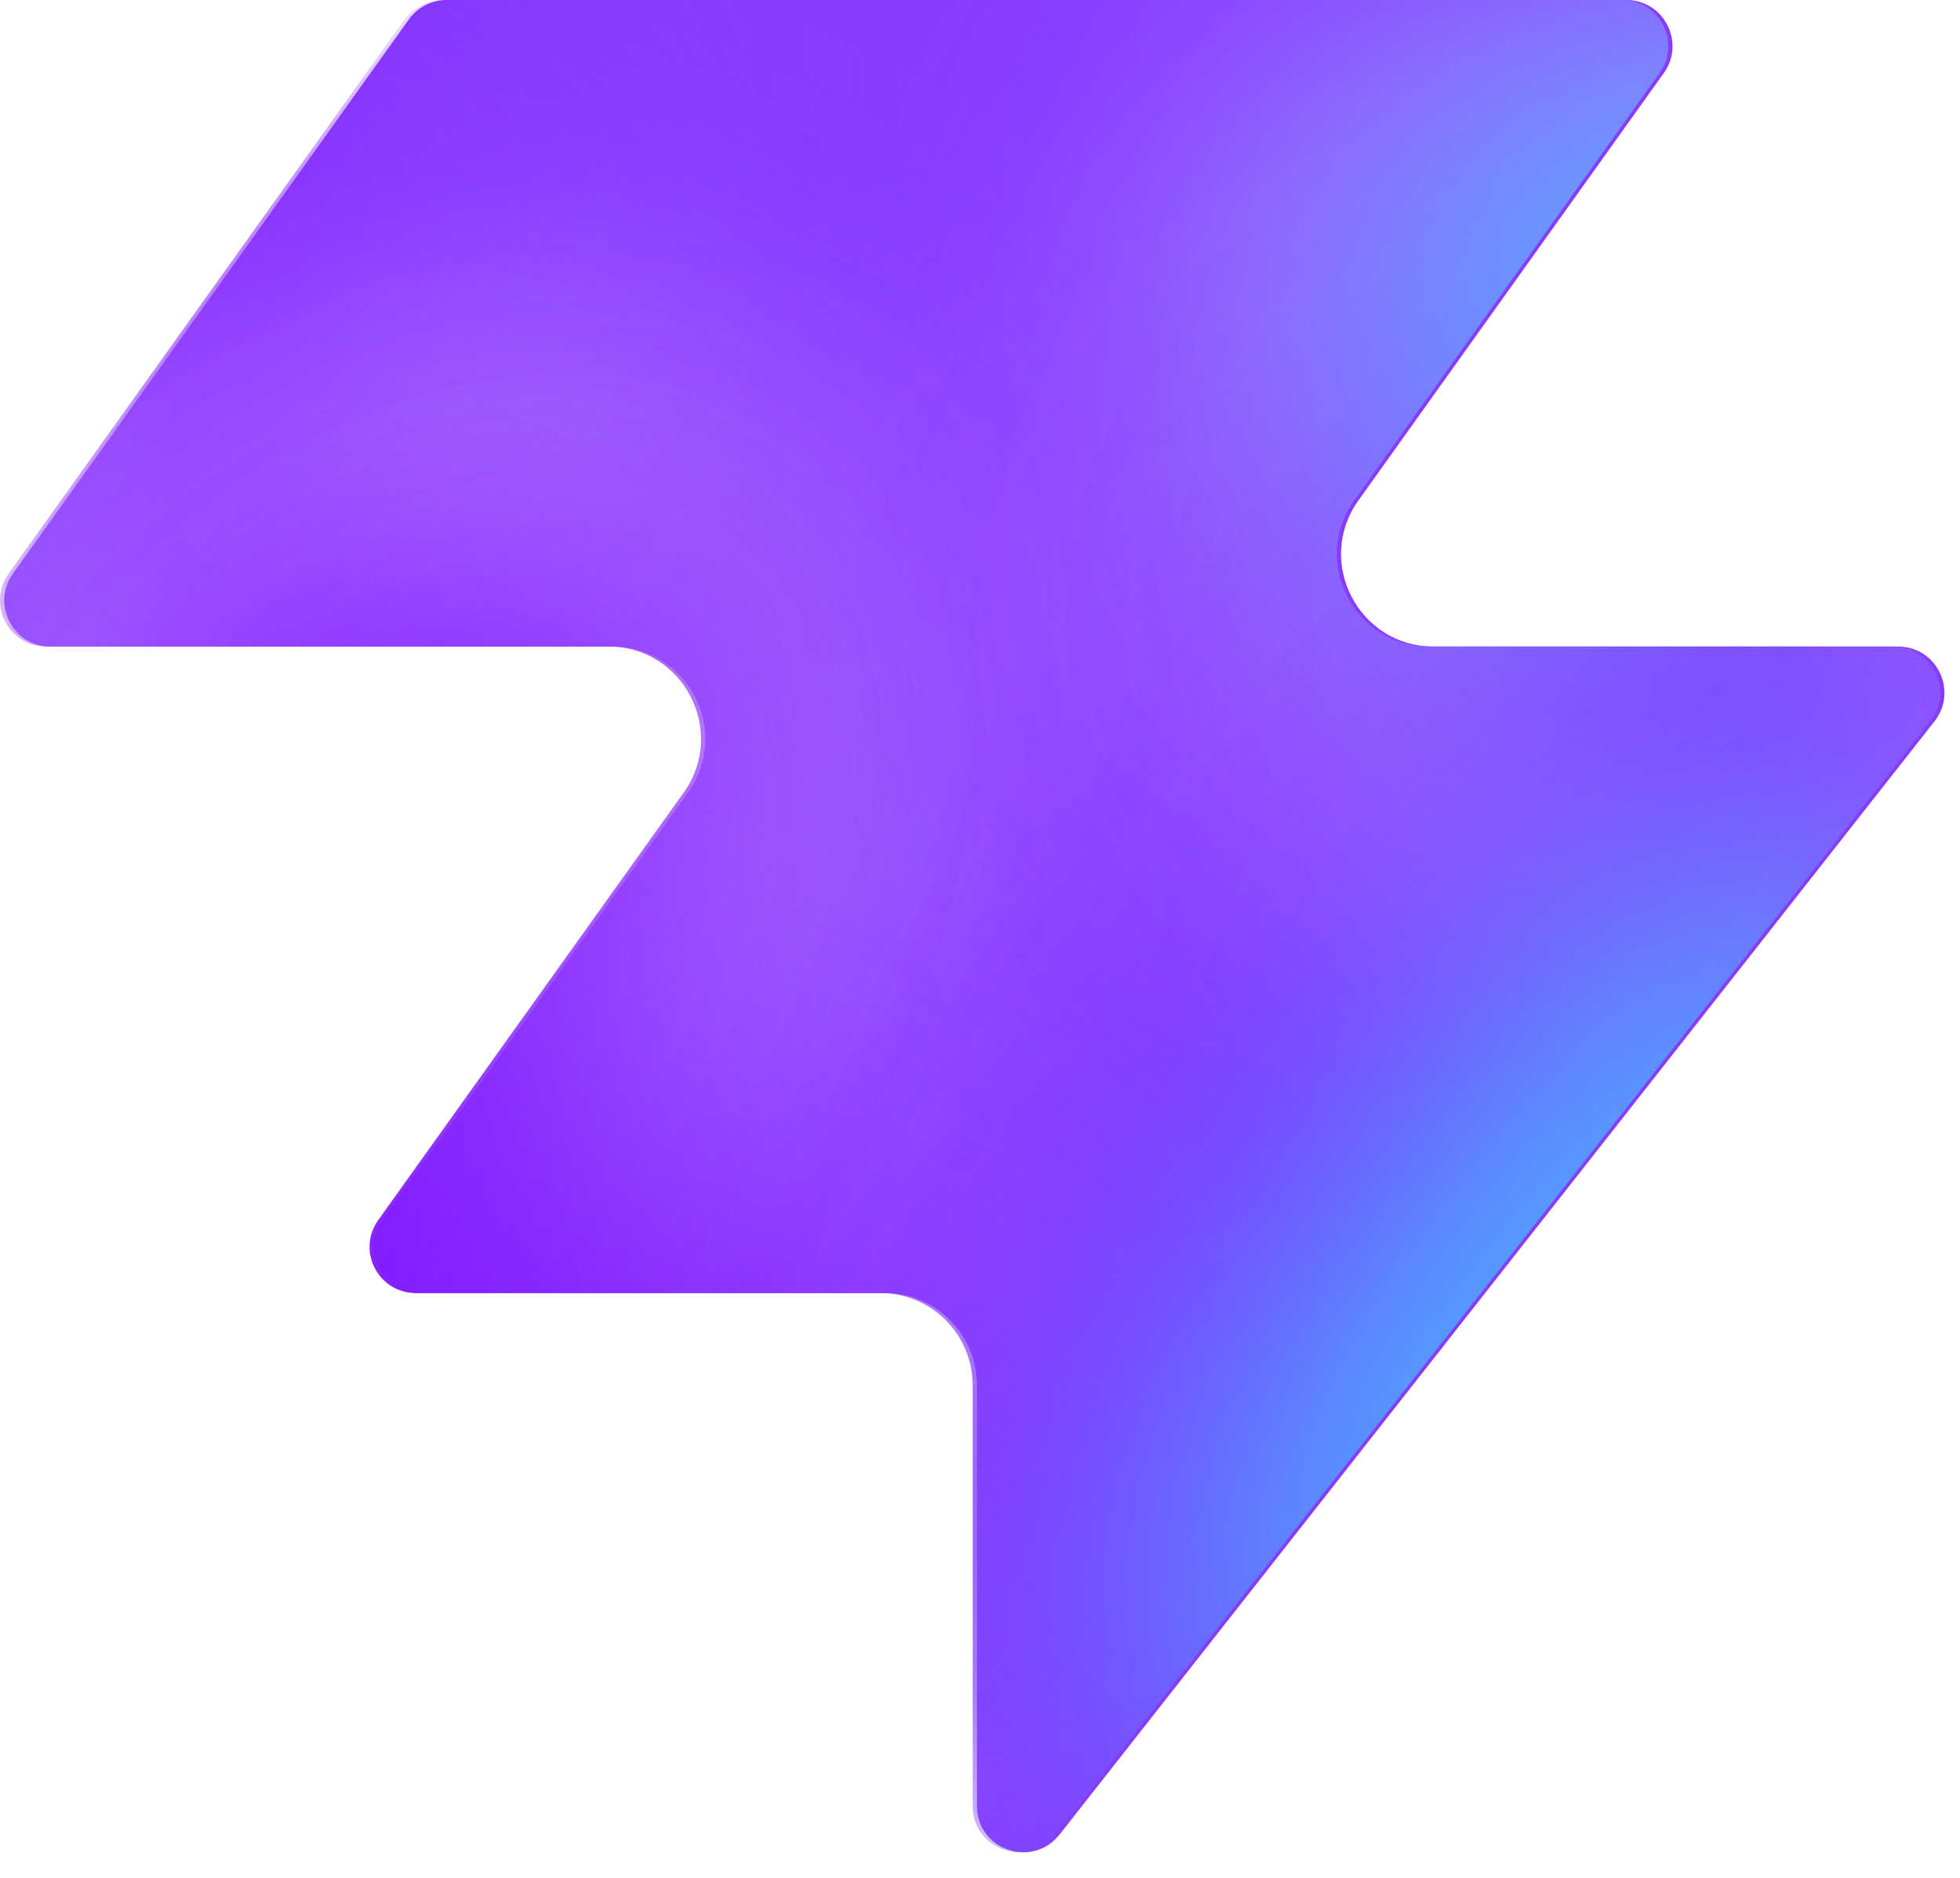
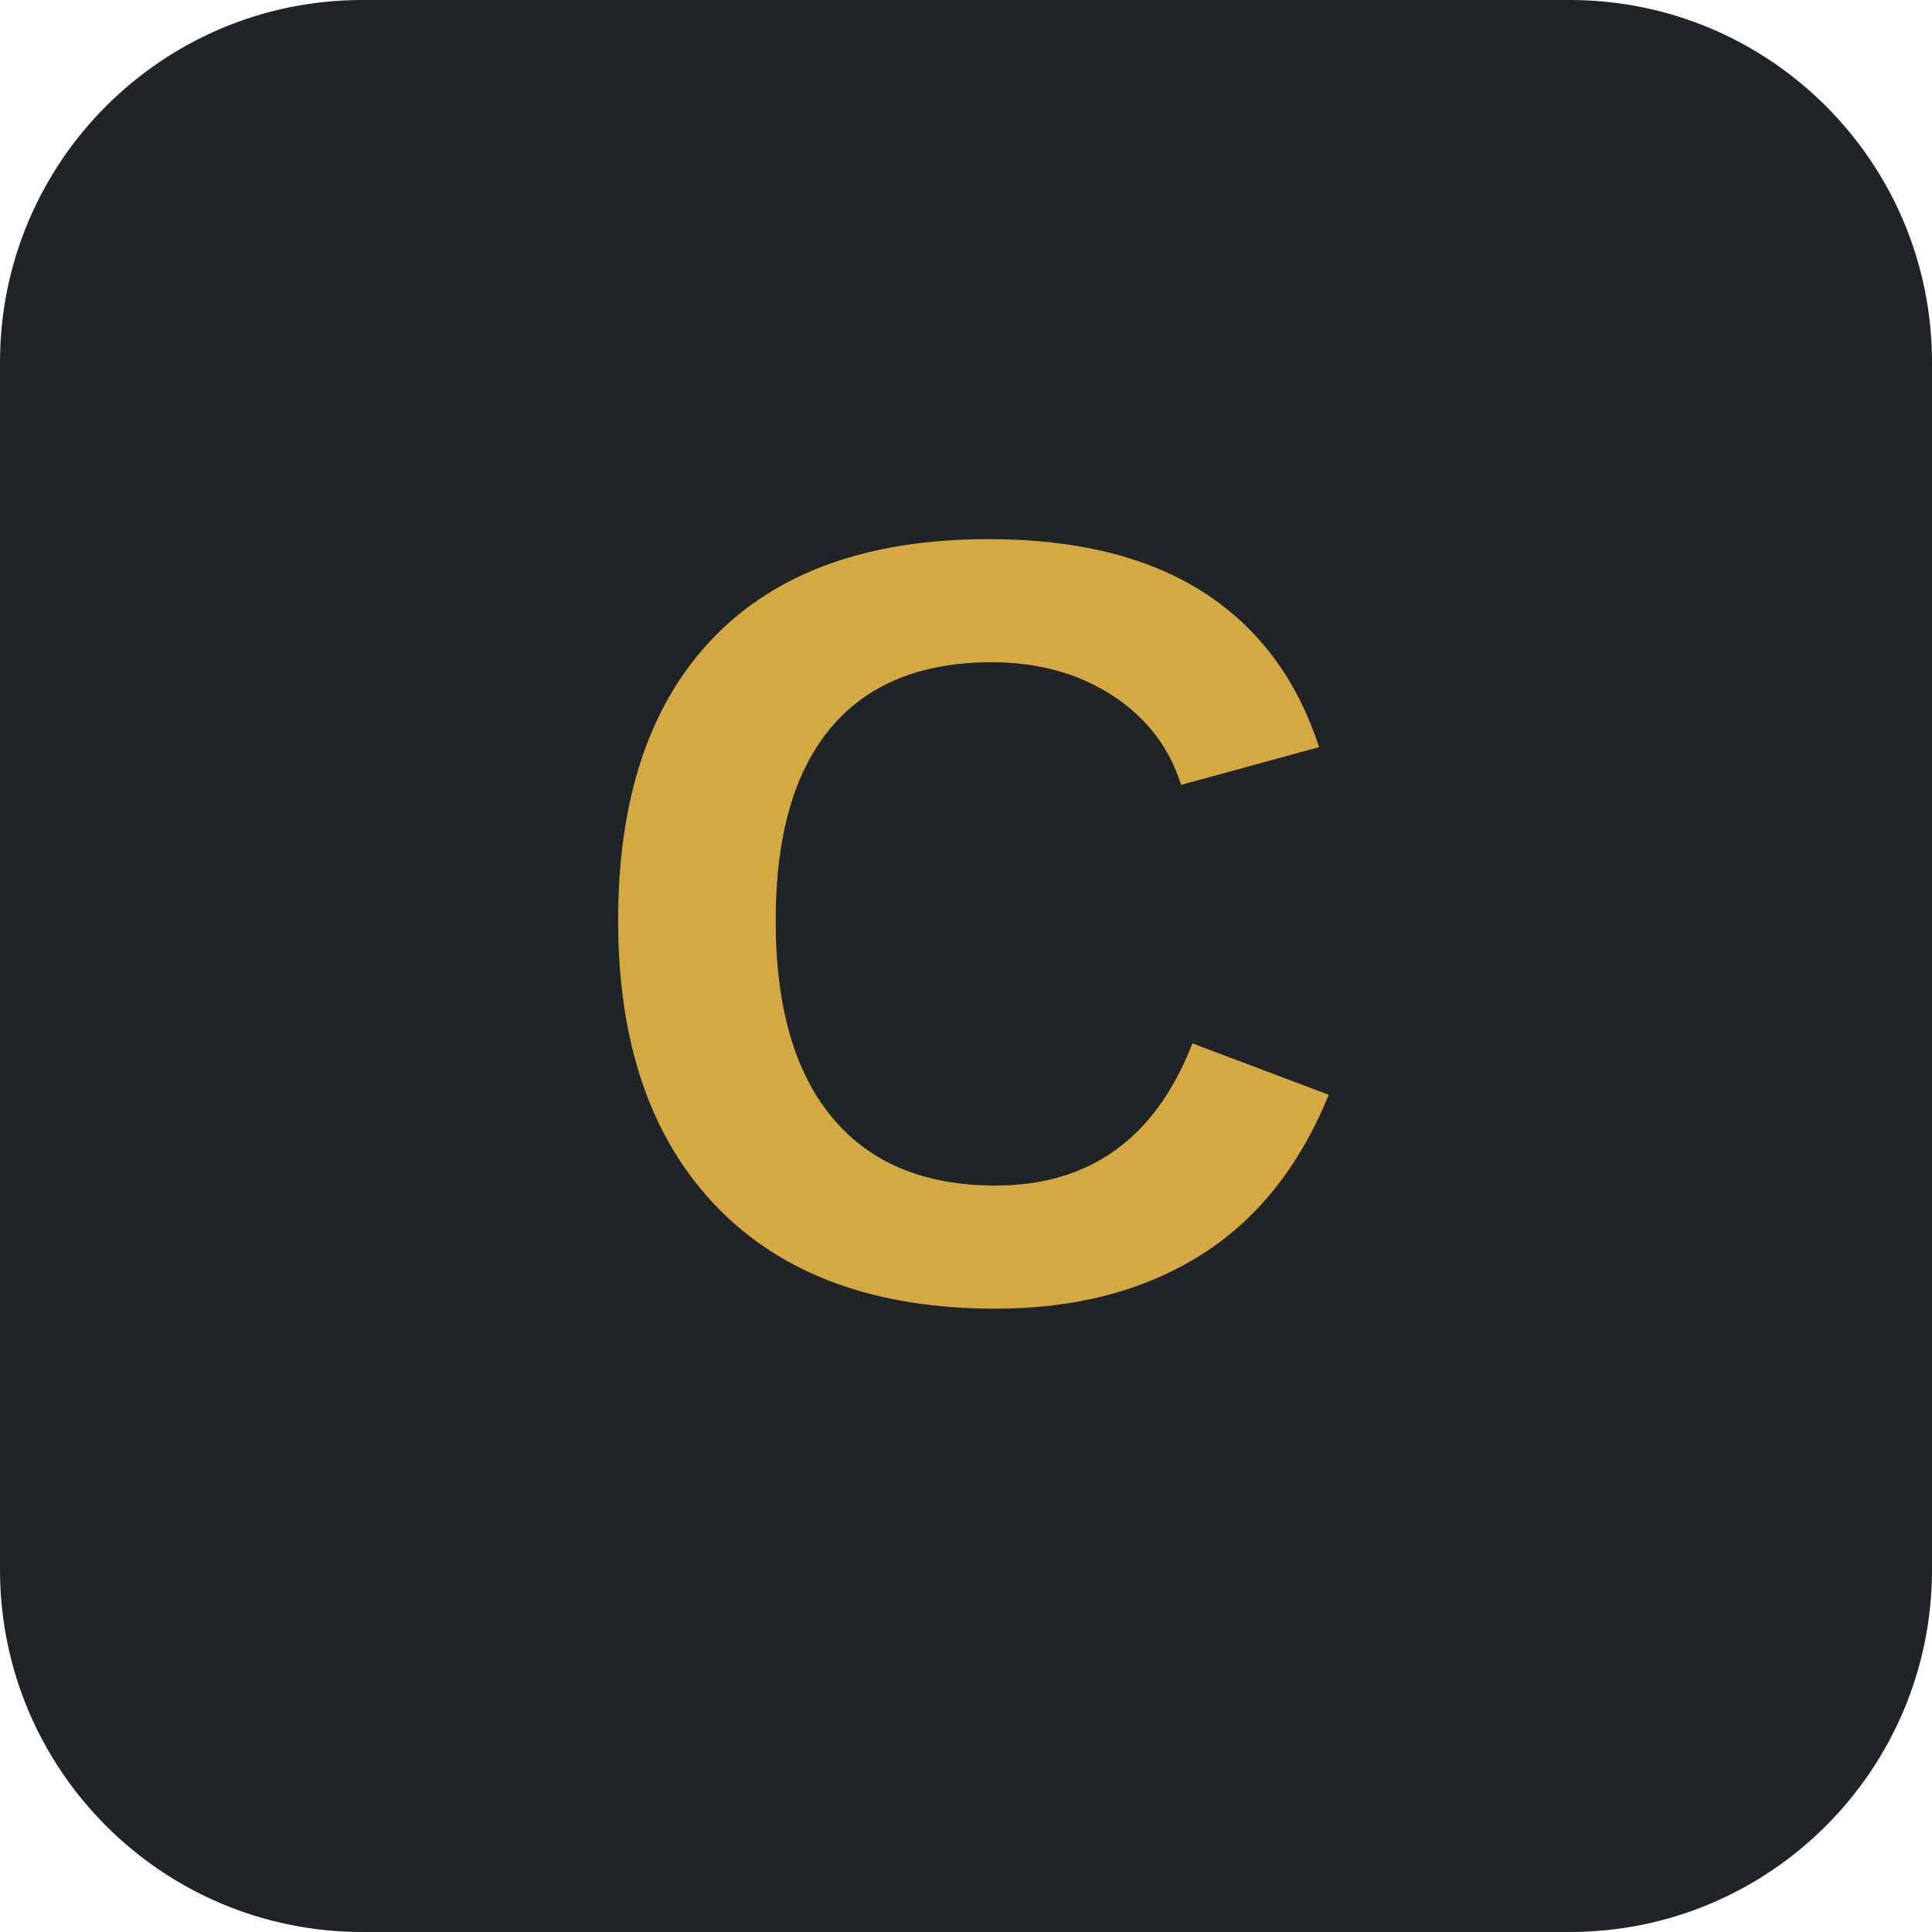
- <svg xmlns="http://www.w3.org/2000/svg" width="48" height="46" fill="none" viewBox="0 0 48 46">
-   <path fill="#863bff" d="M25.946 44.938c-.664.845-2.021.375-2.021-.698V33.937a2.26 2.26 0 0 0-2.262-2.262H10.287c-.92 0-1.456-1.04-.92-1.788l7.48-10.471c1.07-1.497 0-3.578-1.842-3.578H1.237c-.92 0-1.456-1.04-.92-1.788L10.013.474c.214-.297.556-.474.92-.474h28.894c.92 0 1.456 1.04.92 1.788l-7.48 10.471c-1.07 1.498 0 3.579 1.842 3.579h11.377c.943 0 1.473 1.088.89 1.83L25.947 44.94z" style="fill:#863bff;fill:color(display-p3 .525 .23 1);fill-opacity:1" />
-   <mask id="a" width="48" height="46" x="0" y="0" maskUnits="userSpaceOnUse" style="mask-type:alpha">
-     <path fill="#000" d="M25.842 44.938c-.664.844-2.021.375-2.021-.698V33.937a2.26 2.26 0 0 0-2.262-2.262H10.183c-.92 0-1.456-1.04-.92-1.788l7.48-10.471c1.07-1.498 0-3.579-1.842-3.579H1.133c-.92 0-1.456-1.04-.92-1.787L9.91.473c.214-.297.556-.474.92-.474h28.894c.92 0 1.456 1.04.92 1.788l-7.48 10.471c-1.07 1.498 0 3.578 1.842 3.578h11.377c.943 0 1.473 1.088.89 1.832L25.843 44.94z" style="fill:#000;fill-opacity:1" />
-   </mask>
-   <g mask="url(#a)">
-     <g filter="url(#b)">
-       <ellipse cx="5.508" cy="14.704" fill="#ede6ff" rx="5.508" ry="14.704" style="fill:#ede6ff;fill:color(display-p3 .927 .903 1);fill-opacity:1" transform="matrix(.00324 1 1 -.00324 -4.47 31.516)" />
-     </g>
-     <g filter="url(#c)">
-       <ellipse cx="10.399" cy="29.851" fill="#ede6ff" rx="10.399" ry="29.851" style="fill:#ede6ff;fill:color(display-p3 .927 .903 1);fill-opacity:1" transform="matrix(.00324 1 1 -.00324 -39.328 7.883)" />
-     </g>
-     <g filter="url(#d)">
-       <ellipse cx="5.508" cy="30.487" fill="#7e14ff" rx="5.508" ry="30.487" style="fill:#7e14ff;fill:color(display-p3 .492 .077 1);fill-opacity:1" transform="rotate(89.814 -25.913 -14.639)scale(1 -1)" />
-     </g>
-     <g filter="url(#e)">
-       <ellipse cx="5.508" cy="30.599" fill="#7e14ff" rx="5.508" ry="30.599" style="fill:#7e14ff;fill:color(display-p3 .492 .077 1);fill-opacity:1" transform="rotate(89.814 -32.644 -3.334)scale(1 -1)" />
-     </g>
-     <g filter="url(#f)">
-       <ellipse cx="5.508" cy="30.599" fill="#7e14ff" rx="5.508" ry="30.599" style="fill:#7e14ff;fill:color(display-p3 .492 .077 1);fill-opacity:1" transform="matrix(.00324 1 1 -.00324 -34.34 30.47)" />
-     </g>
-     <g filter="url(#g)">
-       <ellipse cx="14.072" cy="22.078" fill="#ede6ff" rx="14.072" ry="22.078" style="fill:#ede6ff;fill:color(display-p3 .927 .903 1);fill-opacity:1" transform="rotate(93.35 24.506 48.493)scale(-1 1)" />
-     </g>
-     <g filter="url(#h)">
-       <ellipse cx="3.47" cy="21.501" fill="#7e14ff" rx="3.47" ry="21.501" style="fill:#7e14ff;fill:color(display-p3 .492 .077 1);fill-opacity:1" transform="rotate(89.009 28.708 47.59)scale(-1 1)" />
-     </g>
-     <g filter="url(#i)">
-       <ellipse cx="3.47" cy="21.501" fill="#7e14ff" rx="3.47" ry="21.501" style="fill:#7e14ff;fill:color(display-p3 .492 .077 1);fill-opacity:1" transform="rotate(89.009 28.708 47.59)scale(-1 1)" />
-     </g>
-     <g filter="url(#j)">
-       <ellipse cx=".387" cy="8.972" fill="#7e14ff" rx="4.407" ry="29.108" style="fill:#7e14ff;fill:color(display-p3 .492 .077 1);fill-opacity:1" transform="rotate(39.51 .387 8.972)" />
-     </g>
-     <g filter="url(#k)">
-       <ellipse cx="47.523" cy="-6.092" fill="#7e14ff" rx="4.407" ry="29.108" style="fill:#7e14ff;fill:color(display-p3 .492 .077 1);fill-opacity:1" transform="rotate(37.892 47.523 -6.092)" />
-     </g>
-     <g filter="url(#l)">
-       <ellipse cx="41.412" cy="6.333" fill="#47bfff" rx="5.971" ry="9.665" style="fill:#47bfff;fill:color(display-p3 .28 .748 1);fill-opacity:1" transform="rotate(37.892 41.412 6.333)" />
-     </g>
-     <g filter="url(#m)">
-       <ellipse cx="-1.879" cy="38.332" fill="#7e14ff" rx="4.407" ry="29.108" style="fill:#7e14ff;fill:color(display-p3 .492 .077 1);fill-opacity:1" transform="rotate(37.892 -1.88 38.332)" />
-     </g>
-     <g filter="url(#n)">
-       <ellipse cx="-1.879" cy="38.332" fill="#7e14ff" rx="4.407" ry="29.108" style="fill:#7e14ff;fill:color(display-p3 .492 .077 1);fill-opacity:1" transform="rotate(37.892 -1.88 38.332)" />
-     </g>
-     <g filter="url(#o)">
-       <ellipse cx="35.651" cy="29.907" fill="#7e14ff" rx="4.407" ry="29.108" style="fill:#7e14ff;fill:color(display-p3 .492 .077 1);fill-opacity:1" transform="rotate(37.892 35.651 29.907)" />
-     </g>
-     <g filter="url(#p)">
-       <ellipse cx="38.418" cy="32.4" fill="#47bfff" rx="5.971" ry="15.297" style="fill:#47bfff;fill:color(display-p3 .28 .748 1);fill-opacity:1" transform="rotate(37.892 38.418 32.4)" />
-     </g>
-   </g>
-   <defs>
-     <filter id="b" width="60.045" height="41.654" x="-19.77" y="16.149" color-interpolation-filters="sRGB" filterUnits="userSpaceOnUse">
-       <feFlood flood-opacity="0" result="BackgroundImageFix" />
-       <feBlend in="SourceGraphic" in2="BackgroundImageFix" result="shape" />
-       <feGaussianBlur result="effect1_foregroundBlur_2002_17158" stdDeviation="7.659" />
-     </filter>
-     <filter id="c" width="90.34" height="51.437" x="-54.613" y="-7.533" color-interpolation-filters="sRGB" filterUnits="userSpaceOnUse">
-       <feFlood flood-opacity="0" result="BackgroundImageFix" />
-       <feBlend in="SourceGraphic" in2="BackgroundImageFix" result="shape" />
-       <feGaussianBlur result="effect1_foregroundBlur_2002_17158" stdDeviation="7.659" />
-     </filter>
-     <filter id="d" width="79.355" height="29.4" x="-49.64" y="2.03" color-interpolation-filters="sRGB" filterUnits="userSpaceOnUse">
-       <feFlood flood-opacity="0" result="BackgroundImageFix" />
-       <feBlend in="SourceGraphic" in2="BackgroundImageFix" result="shape" />
-       <feGaussianBlur result="effect1_foregroundBlur_2002_17158" stdDeviation="4.596" />
-     </filter>
-     <filter id="e" width="79.579" height="29.4" x="-45.045" y="20.029" color-interpolation-filters="sRGB" filterUnits="userSpaceOnUse">
-       <feFlood flood-opacity="0" result="BackgroundImageFix" />
-       <feBlend in="SourceGraphic" in2="BackgroundImageFix" result="shape" />
-       <feGaussianBlur result="effect1_foregroundBlur_2002_17158" stdDeviation="4.596" />
-     </filter>
-     <filter id="f" width="79.579" height="29.4" x="-43.513" y="21.178" color-interpolation-filters="sRGB" filterUnits="userSpaceOnUse">
-       <feFlood flood-opacity="0" result="BackgroundImageFix" />
-       <feBlend in="SourceGraphic" in2="BackgroundImageFix" result="shape" />
-       <feGaussianBlur result="effect1_foregroundBlur_2002_17158" stdDeviation="4.596" />
-     </filter>
-     <filter id="g" width="74.749" height="58.852" x="15.756" y="-17.901" color-interpolation-filters="sRGB" filterUnits="userSpaceOnUse">
-       <feFlood flood-opacity="0" result="BackgroundImageFix" />
-       <feBlend in="SourceGraphic" in2="BackgroundImageFix" result="shape" />
-       <feGaussianBlur result="effect1_foregroundBlur_2002_17158" stdDeviation="7.659" />
-     </filter>
-     <filter id="h" width="61.377" height="25.362" x="23.548" y="2.284" color-interpolation-filters="sRGB" filterUnits="userSpaceOnUse">
-       <feFlood flood-opacity="0" result="BackgroundImageFix" />
-       <feBlend in="SourceGraphic" in2="BackgroundImageFix" result="shape" />
-       <feGaussianBlur result="effect1_foregroundBlur_2002_17158" stdDeviation="4.596" />
-     </filter>
-     <filter id="i" width="61.377" height="25.362" x="23.548" y="2.284" color-interpolation-filters="sRGB" filterUnits="userSpaceOnUse">
-       <feFlood flood-opacity="0" result="BackgroundImageFix" />
-       <feBlend in="SourceGraphic" in2="BackgroundImageFix" result="shape" />
-       <feGaussianBlur result="effect1_foregroundBlur_2002_17158" stdDeviation="4.596" />
-     </filter>
-     <filter id="j" width="56.045" height="63.649" x="-27.636" y="-22.853" color-interpolation-filters="sRGB" filterUnits="userSpaceOnUse">
-       <feFlood flood-opacity="0" result="BackgroundImageFix" />
-       <feBlend in="SourceGraphic" in2="BackgroundImageFix" result="shape" />
-       <feGaussianBlur result="effect1_foregroundBlur_2002_17158" stdDeviation="4.596" />
-     </filter>
-     <filter id="k" width="54.814" height="64.646" x="20.116" y="-38.415" color-interpolation-filters="sRGB" filterUnits="userSpaceOnUse">
-       <feFlood flood-opacity="0" result="BackgroundImageFix" />
-       <feBlend in="SourceGraphic" in2="BackgroundImageFix" result="shape" />
-       <feGaussianBlur result="effect1_foregroundBlur_2002_17158" stdDeviation="4.596" />
-     </filter>
-     <filter id="l" width="33.541" height="35.313" x="24.641" y="-11.323" color-interpolation-filters="sRGB" filterUnits="userSpaceOnUse">
-       <feFlood flood-opacity="0" result="BackgroundImageFix" />
-       <feBlend in="SourceGraphic" in2="BackgroundImageFix" result="shape" />
-       <feGaussianBlur result="effect1_foregroundBlur_2002_17158" stdDeviation="4.596" />
-     </filter>
-     <filter id="m" width="54.814" height="64.646" x="-29.286" y="6.009" color-interpolation-filters="sRGB" filterUnits="userSpaceOnUse">
-       <feFlood flood-opacity="0" result="BackgroundImageFix" />
-       <feBlend in="SourceGraphic" in2="BackgroundImageFix" result="shape" />
-       <feGaussianBlur result="effect1_foregroundBlur_2002_17158" stdDeviation="4.596" />
-     </filter>
-     <filter id="n" width="54.814" height="64.646" x="-29.286" y="6.009" color-interpolation-filters="sRGB" filterUnits="userSpaceOnUse">
-       <feFlood flood-opacity="0" result="BackgroundImageFix" />
-       <feBlend in="SourceGraphic" in2="BackgroundImageFix" result="shape" />
-       <feGaussianBlur result="effect1_foregroundBlur_2002_17158" stdDeviation="4.596" />
-     </filter>
-     <filter id="o" width="54.814" height="64.646" x="8.244" y="-2.416" color-interpolation-filters="sRGB" filterUnits="userSpaceOnUse">
-       <feFlood flood-opacity="0" result="BackgroundImageFix" />
-       <feBlend in="SourceGraphic" in2="BackgroundImageFix" result="shape" />
-       <feGaussianBlur result="effect1_foregroundBlur_2002_17158" stdDeviation="4.596" />
-     </filter>
-     <filter id="p" width="39.409" height="43.623" x="18.713" y="10.588" color-interpolation-filters="sRGB" filterUnits="userSpaceOnUse">
-       <feFlood flood-opacity="0" result="BackgroundImageFix" />
-       <feBlend in="SourceGraphic" in2="BackgroundImageFix" result="shape" />
-       <feGaussianBlur result="effect1_foregroundBlur_2002_17158" stdDeviation="4.596" />
-     </filter>
-   </defs>
+ <svg xmlns="http://www.w3.org/2000/svg" viewBox="0 0 128 128">
+   <rect width="128" height="128" rx="24" fill="#202426" />
+   <text x="64" y="86" text-anchor="middle" font-family="Segoe UI, Arial, sans-serif" font-size="72" font-weight="700" fill="#d4a843">C</text>
</svg>
